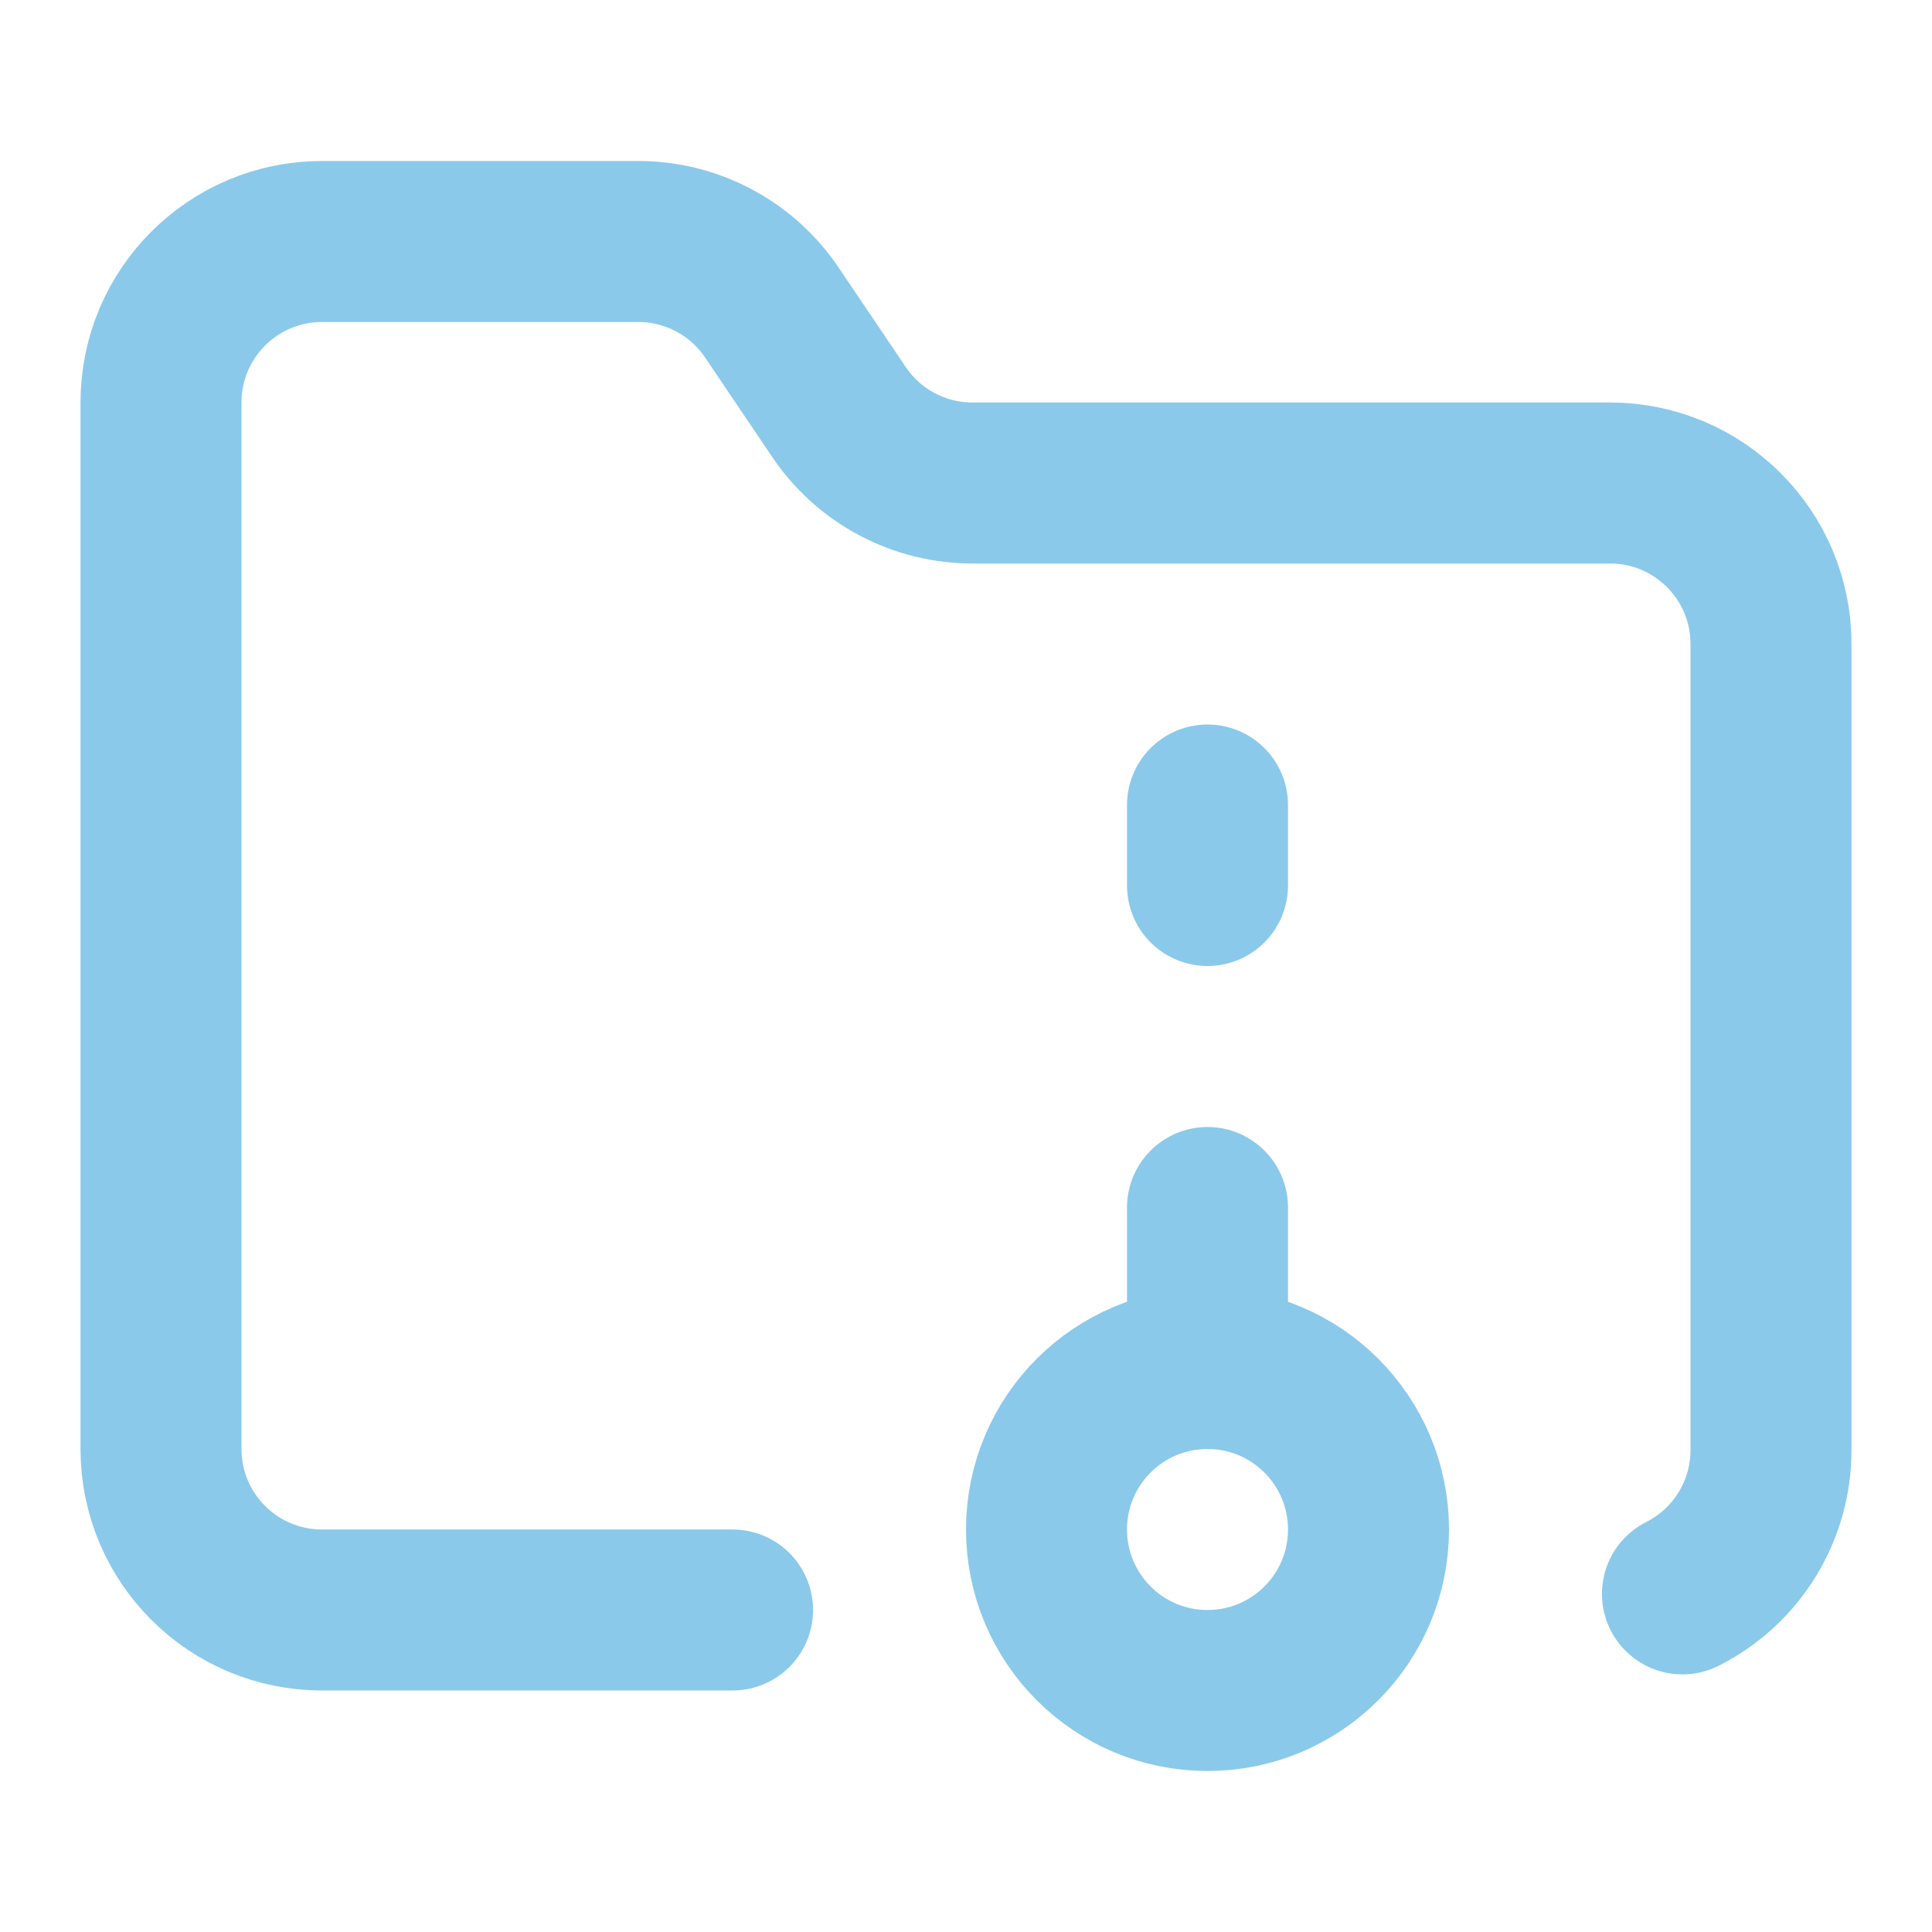
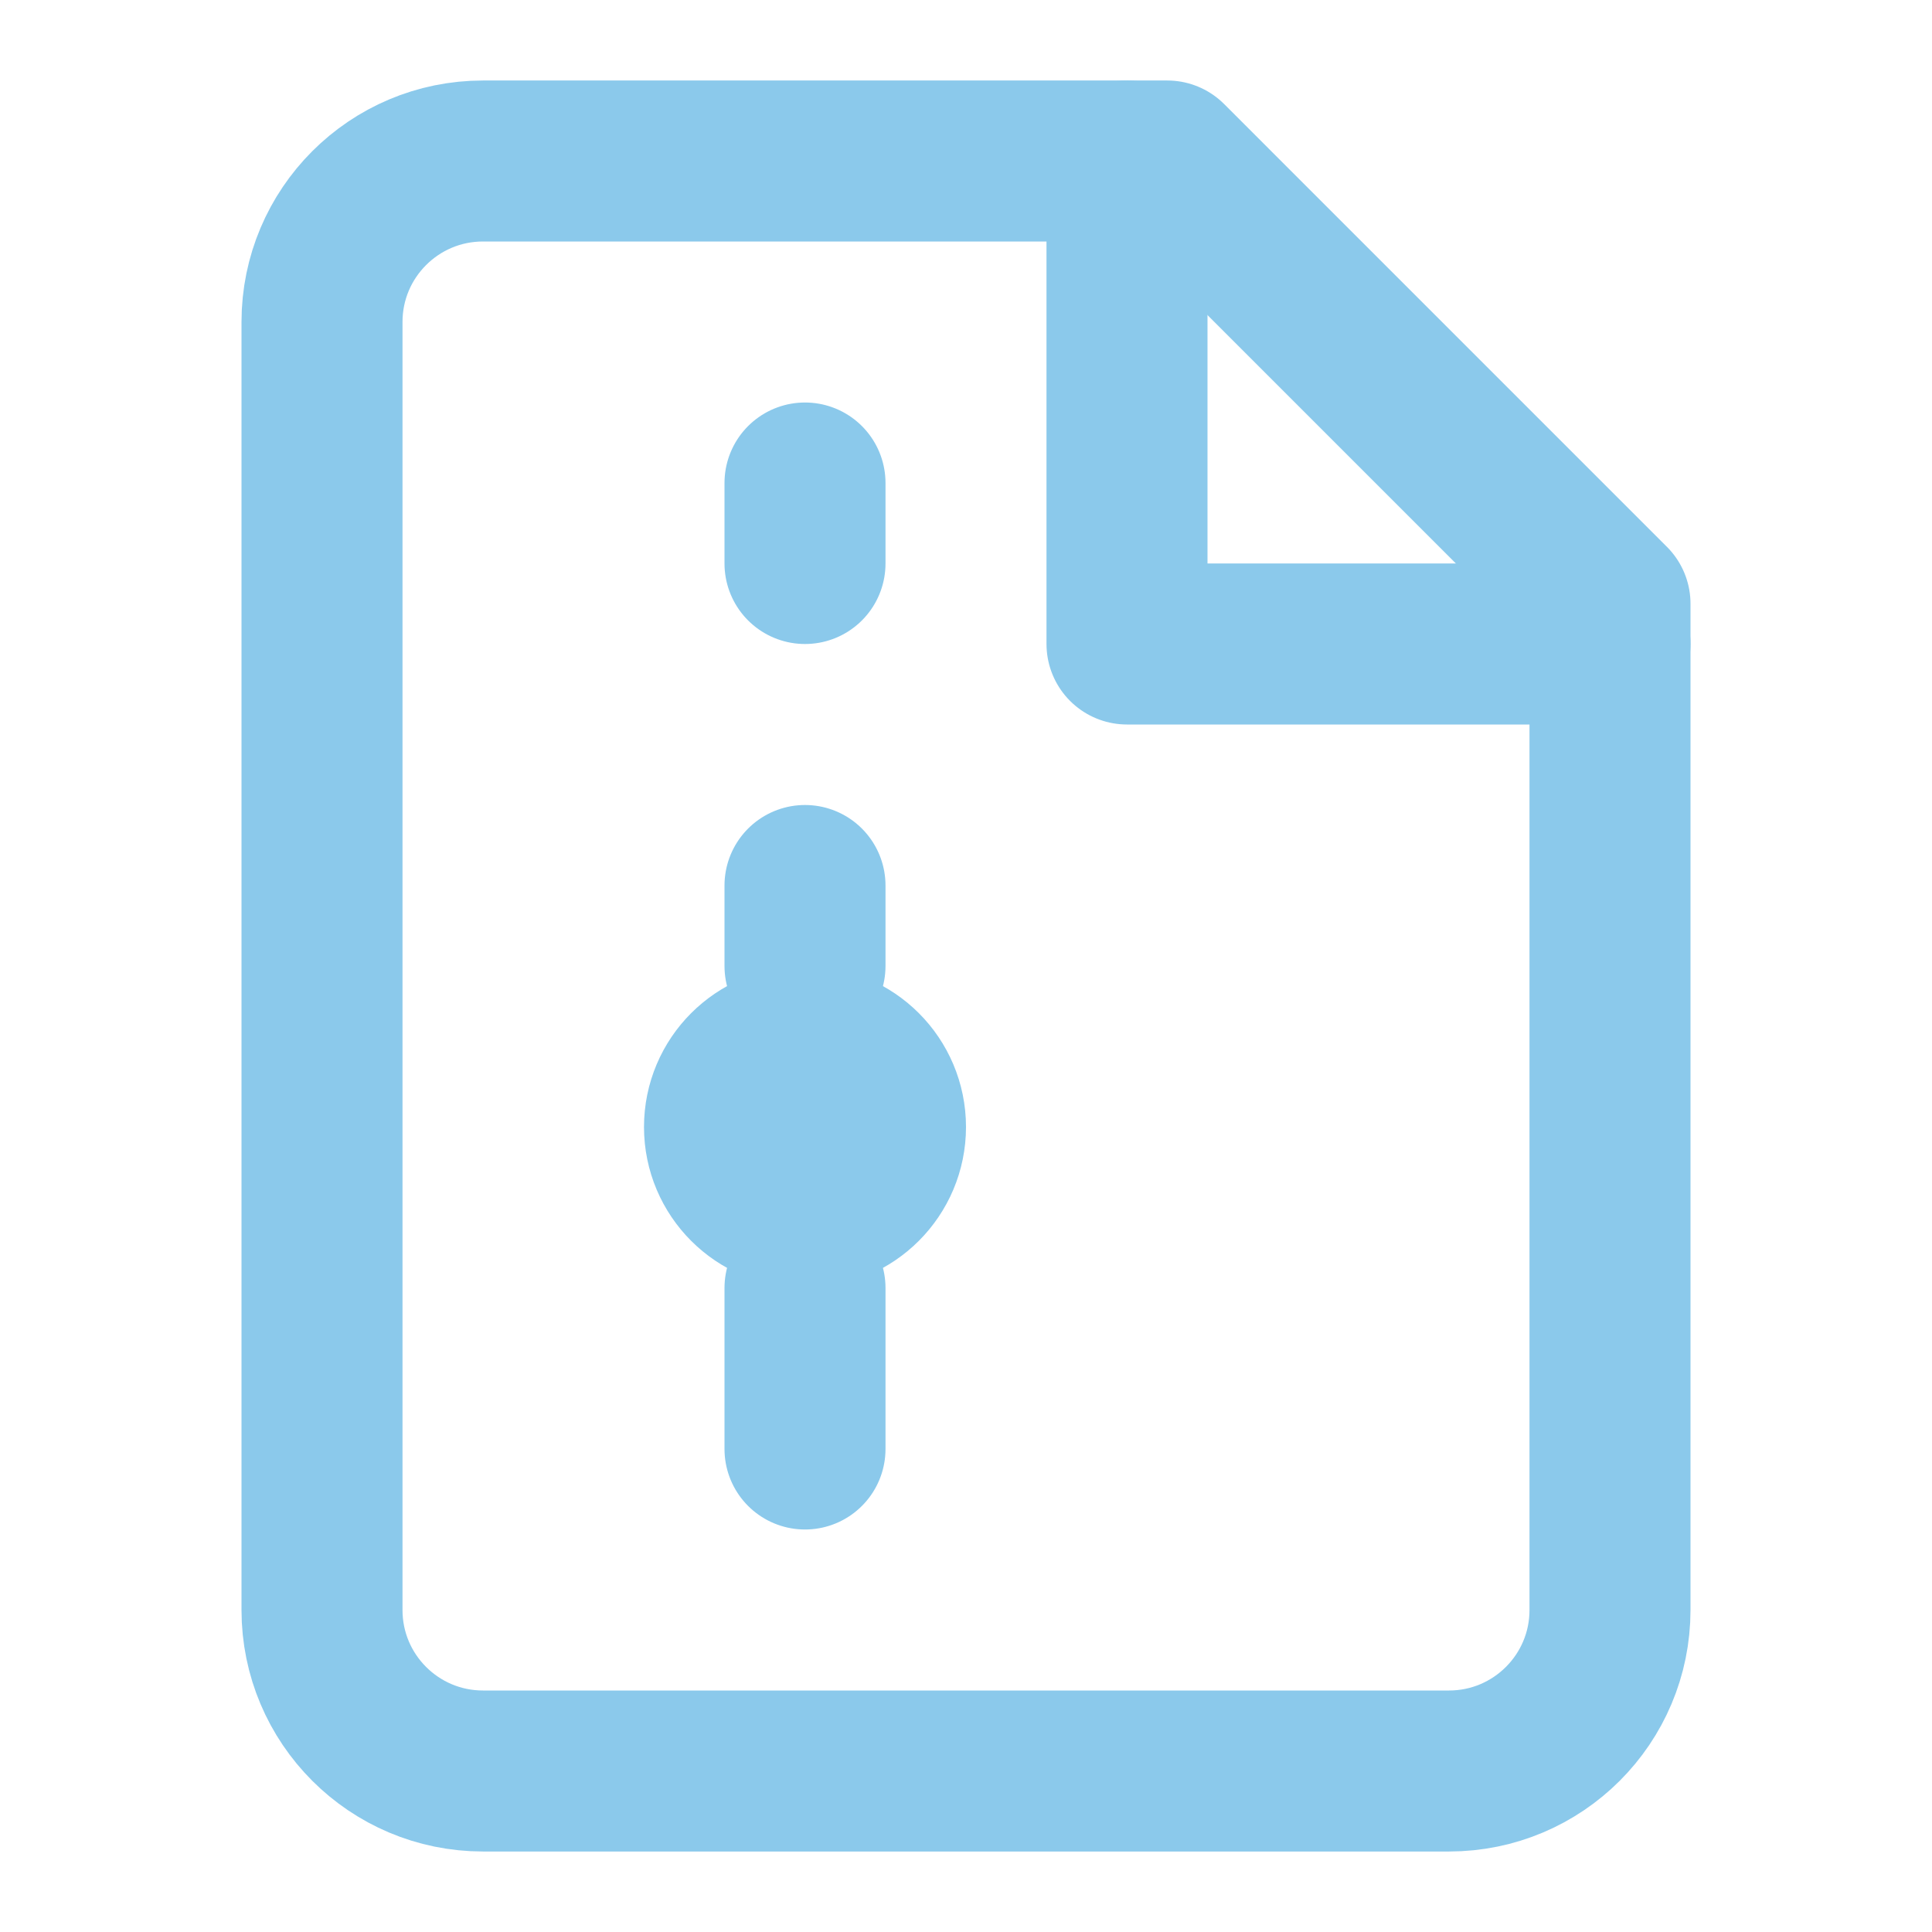
<svg xmlns="http://www.w3.org/2000/svg" width="24" height="24" viewBox="0 0 24 24" fill="none" stroke="#8bc9eb" stroke-width="2" stroke-linecap="round" stroke-linejoin="round">
-   <circle cx="15" cy="19" r="2" />
-   <path d="M20.9 19.8A2 2 0 0 0 22 18V8a2 2 0 0 0-2-2h-7.9a2 2 0 0 1-1.69-.9L9.6 3.9A2 2 0 0 0 7.93 3H4a2 2 0 0 0-2 2v13a2 2 0 0 0 2 2h5.1" />
-   <path d="M15 11v-1" />
-   <path d="M15 17v-2" />
+   <path d="M14.5 2H6a2 2 0 0 0-2 2v16a2 2 0 0 0 2 2h12a2 2 0 0 0 2-2V7.5L14.5 2z" />
+   <polyline points="14 2 14 8 20 8" />
+   <path d="M10 12v-1" />
+   <path d="M10 18v-2" />
+   <path d="M10 7V6" />
+   <circle cx="10" cy="14" r="1" />
</svg>
